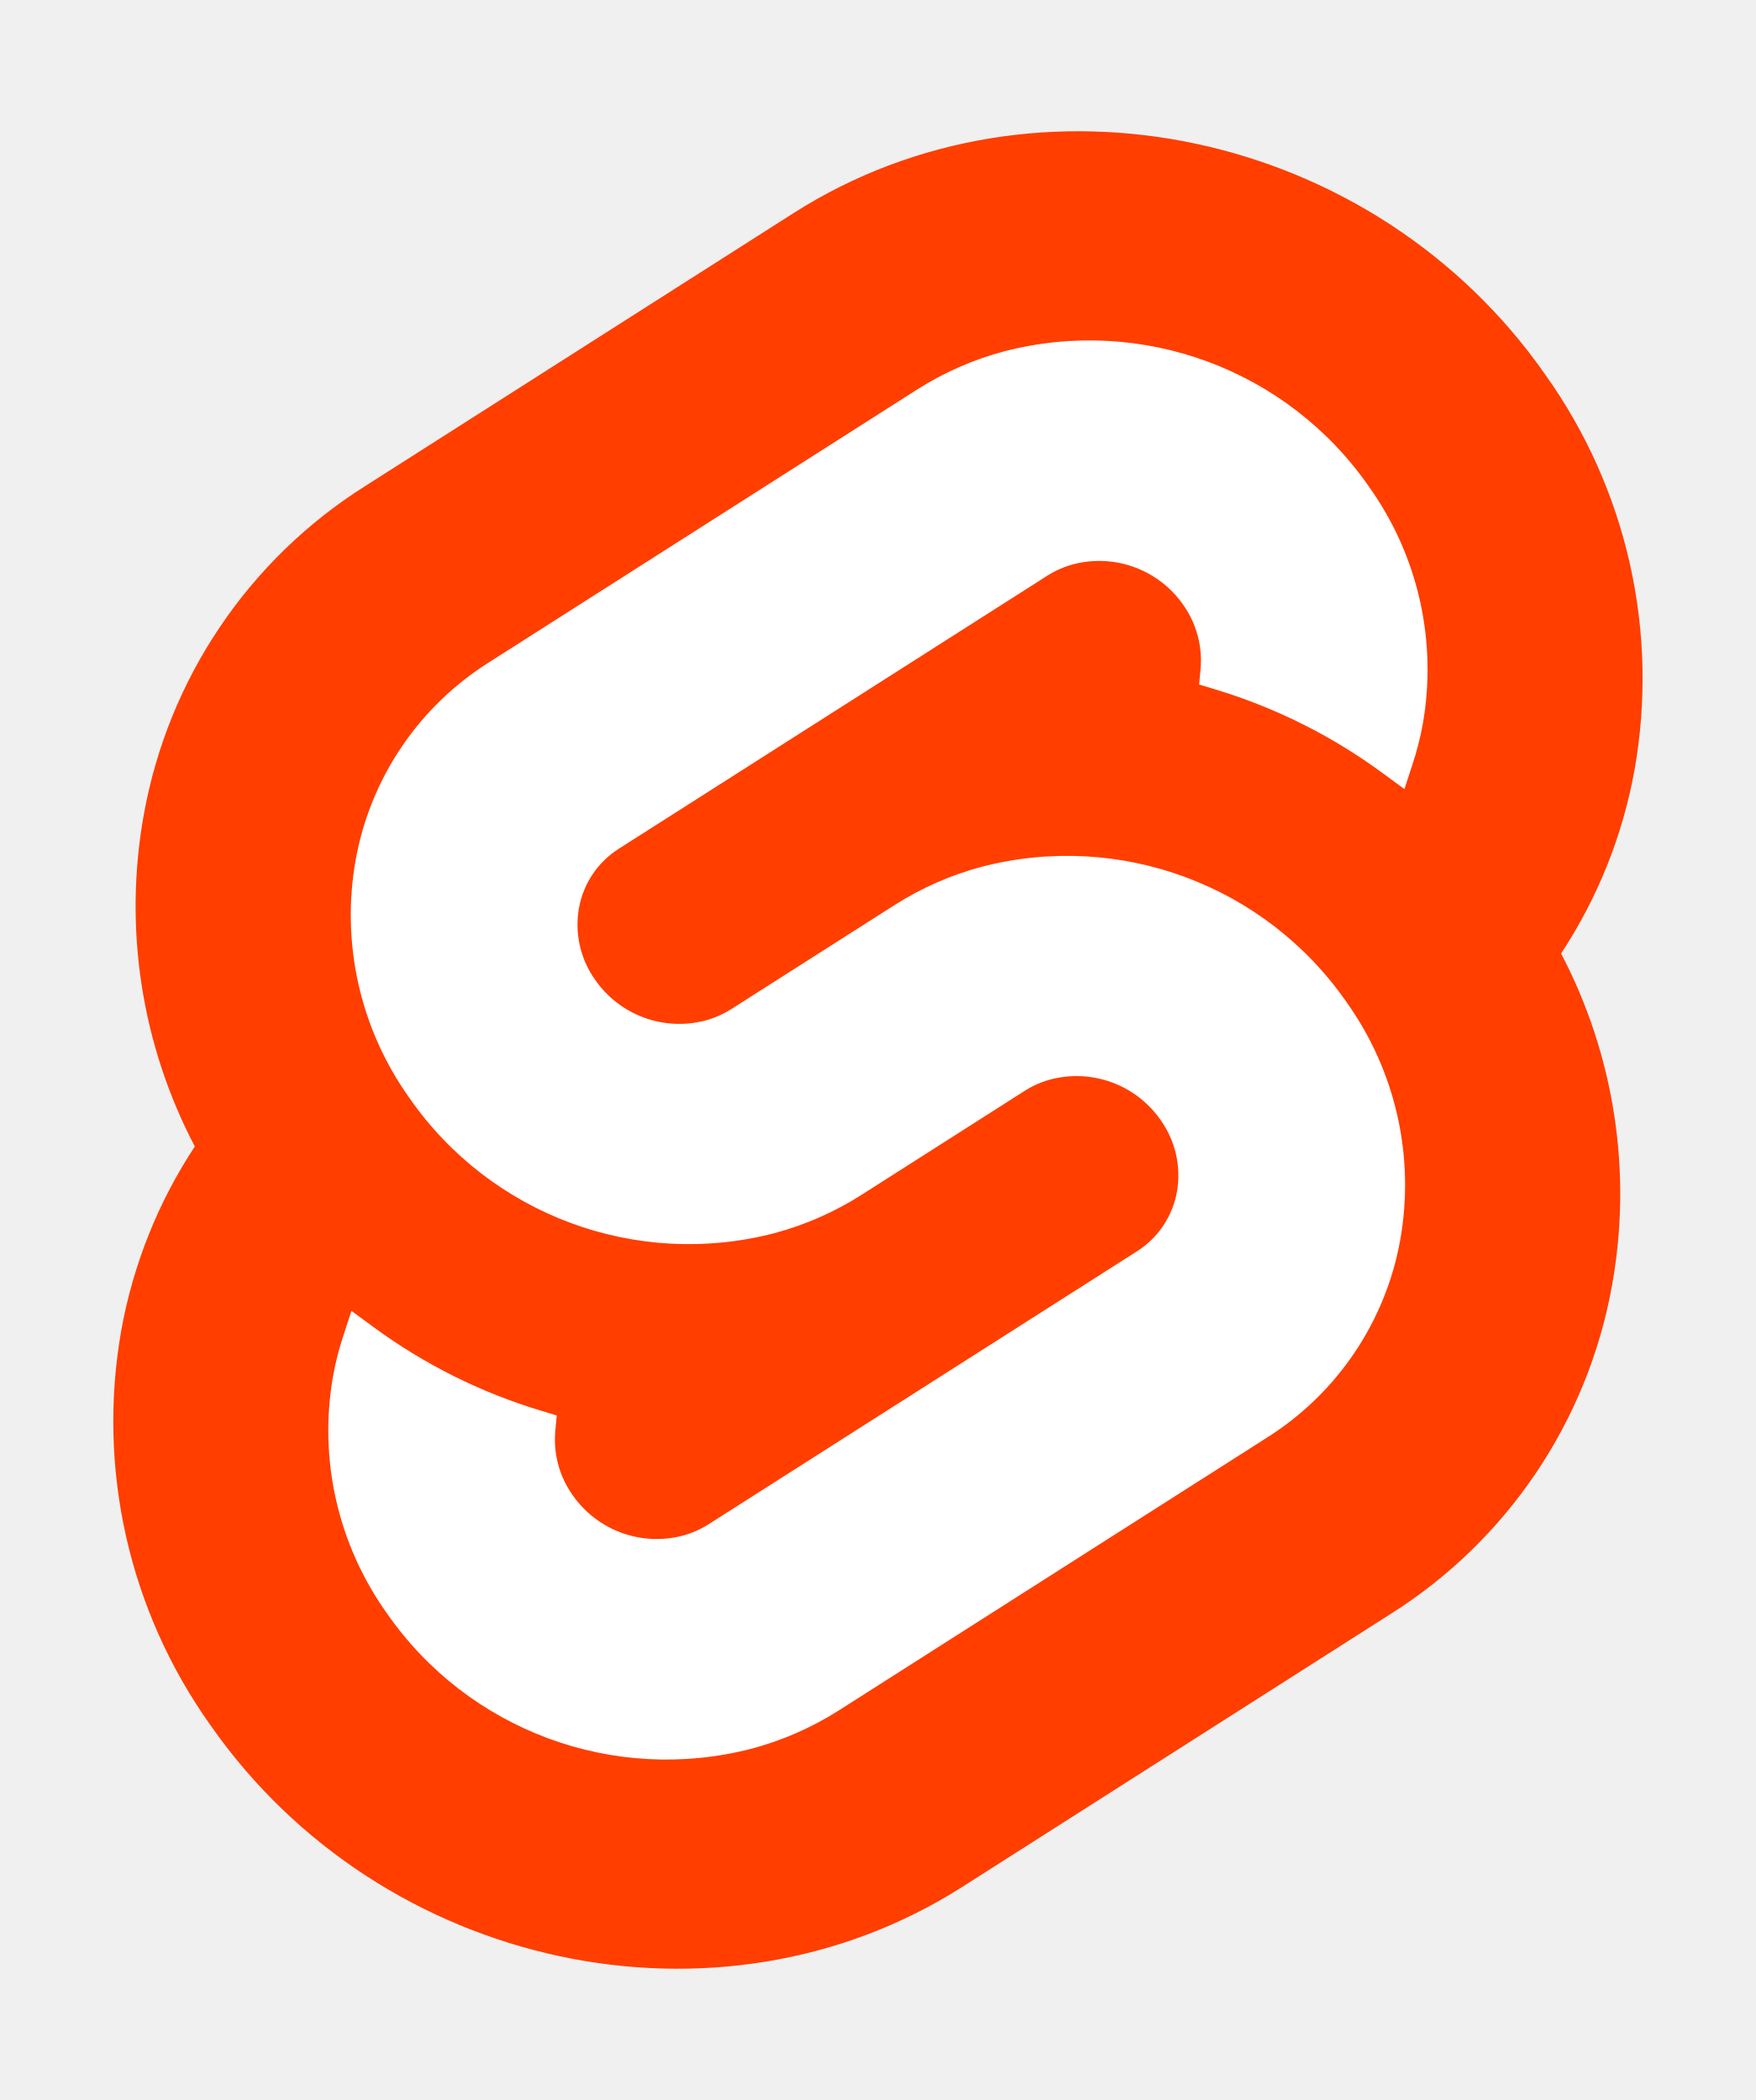
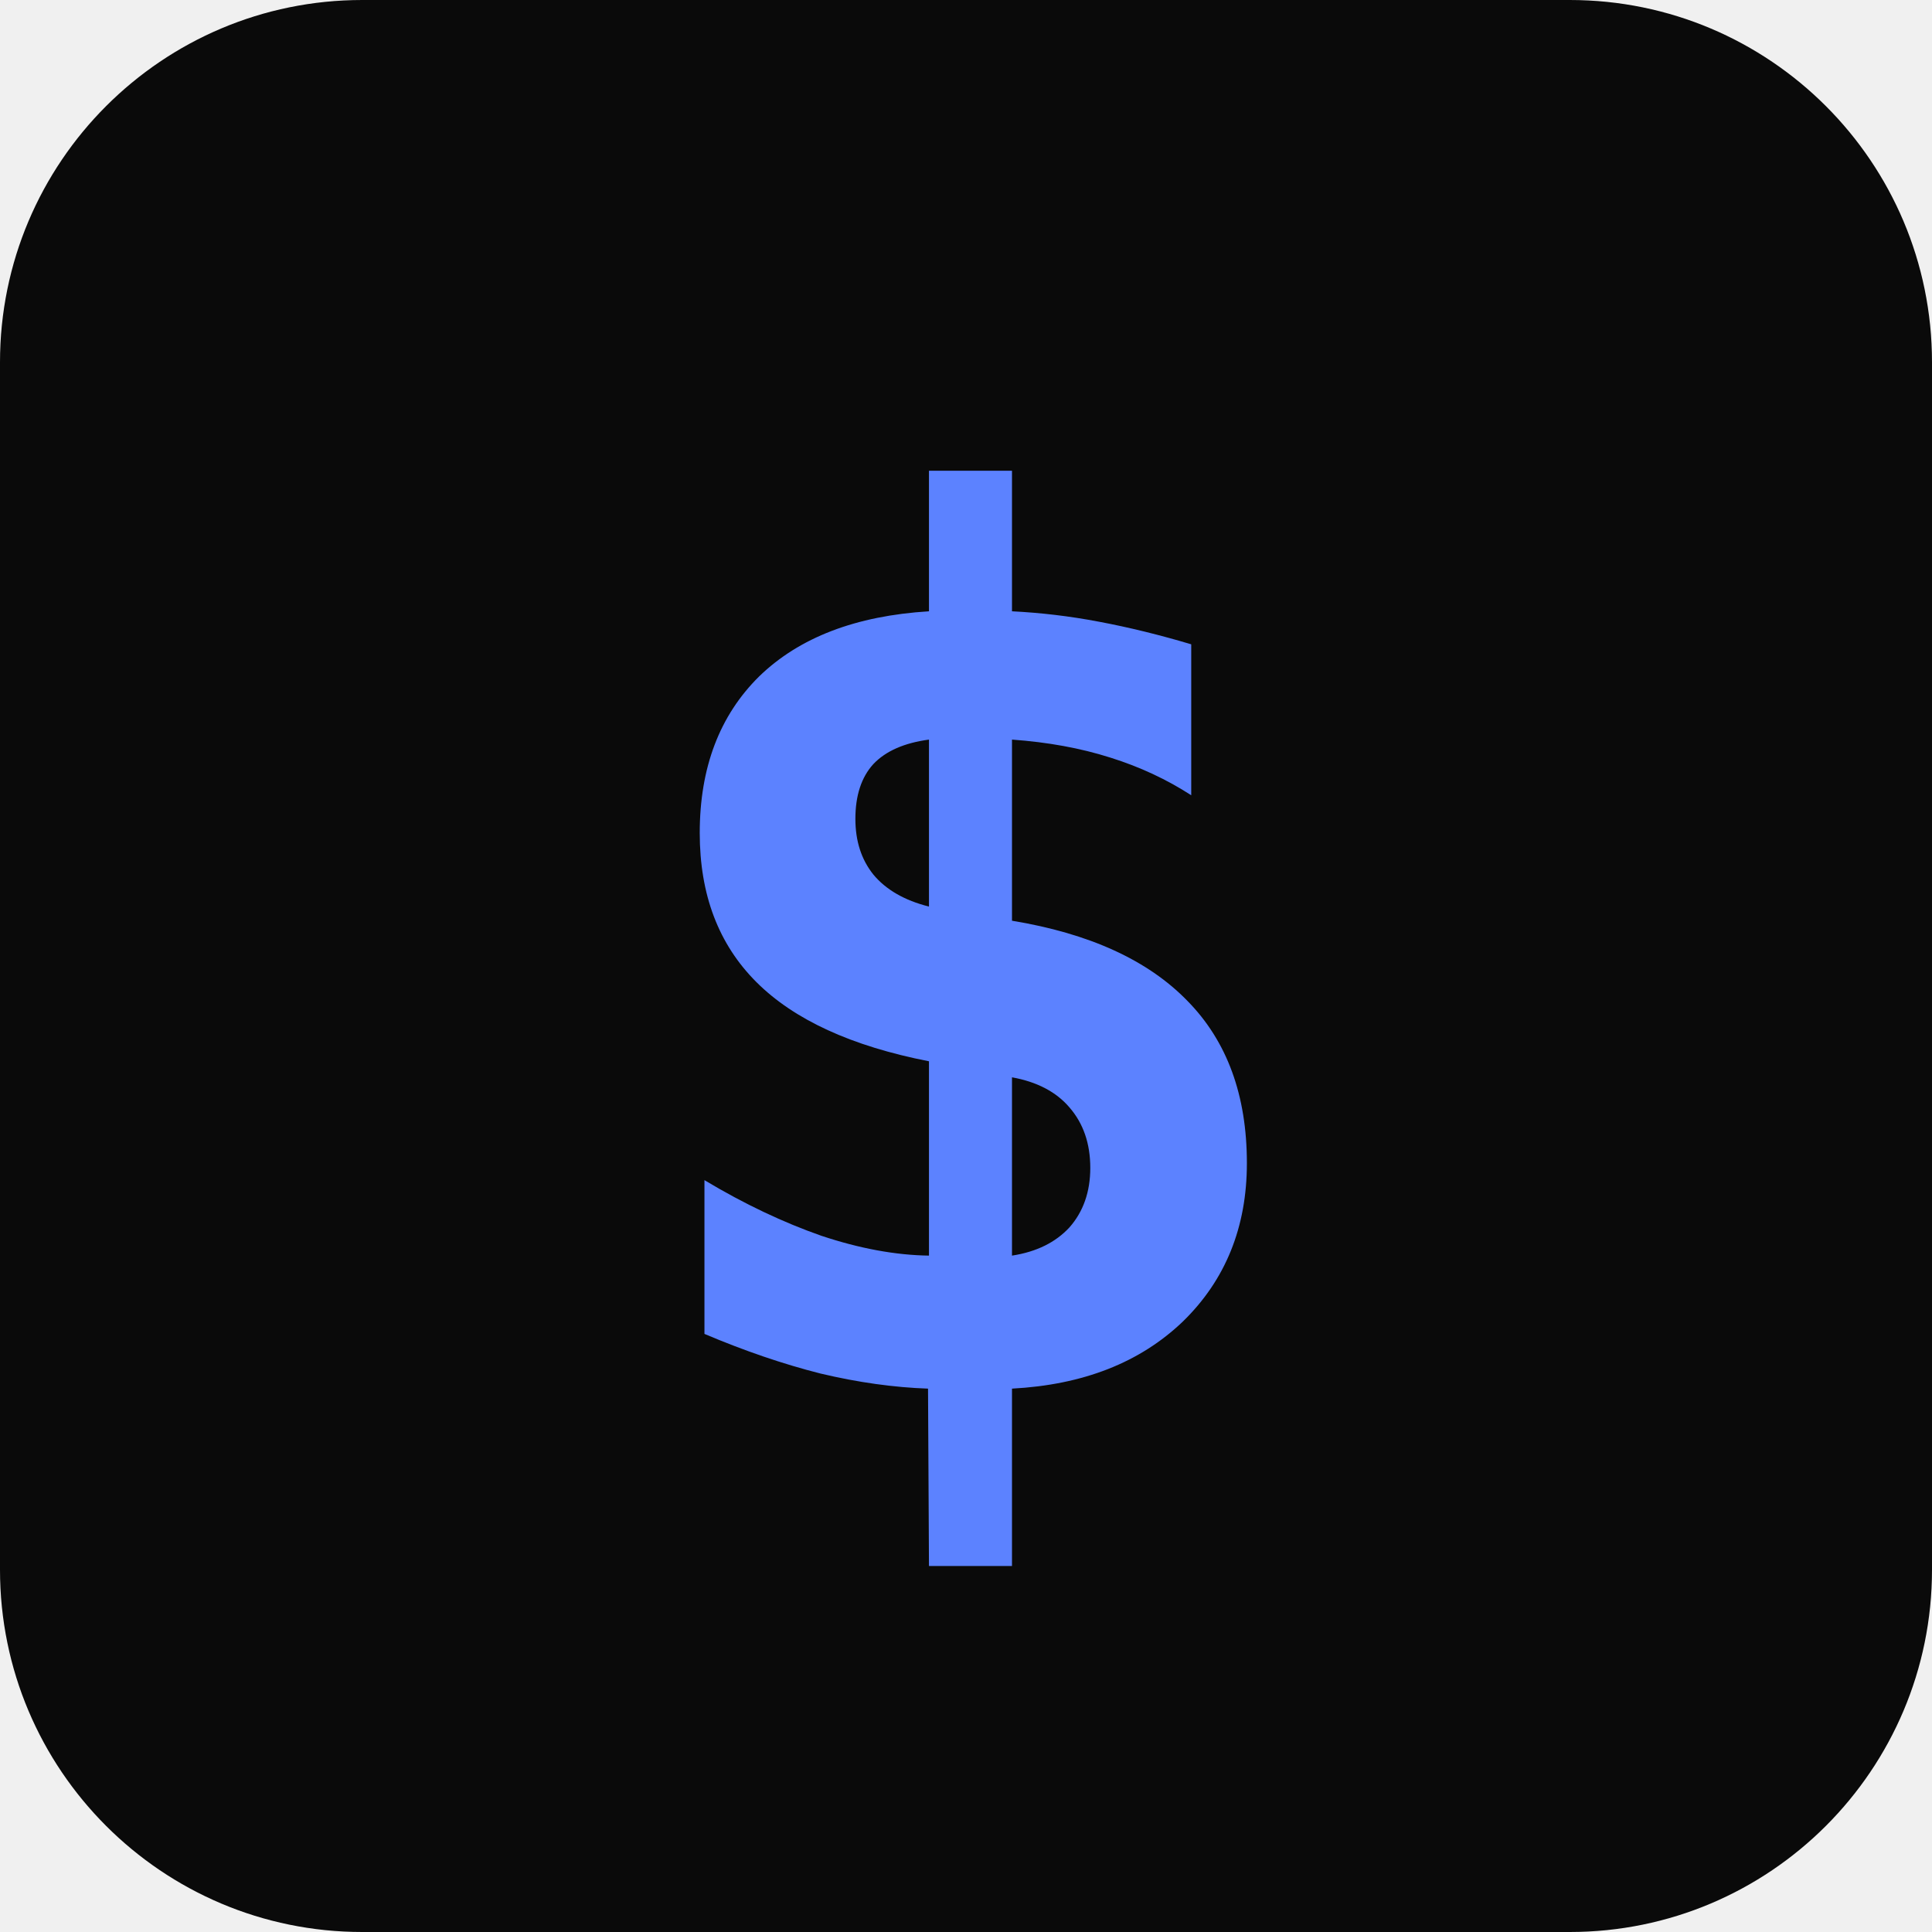
- <svg xmlns="http://www.w3.org/2000/svg" width="107" height="128" viewBox="0 0 107 128">
-   <path d="M94.157 22.819c-10.4-14.885-30.94-19.297-45.792-9.835L22.282 29.608A29.92 29.92 0 0 0 8.764 49.65a31.5 31.5 0 0 0 3.108 20.231 30 30 0 0 0-4.477 11.183 31.9 31.9 0 0 0 5.448 24.116c10.402 14.887 30.942 19.297 45.791 9.835l26.083-16.624A29.92 29.92 0 0 0 98.235 78.35a31.53 31.53 0 0 0-3.105-20.232 30 30 0 0 0 4.474-11.182 31.88 31.88 0 0 0-5.447-24.116" style="fill:#ff3e00" />
-   <path d="M45.817 106.582a20.72 20.72 0 0 1-22.237-8.243 19.17 19.17 0 0 1-3.277-14.503 18 18 0 0 1 .624-2.435l.49-1.498 1.337.981a33.6 33.6 0 0 0 10.203 5.098l.97.294-.09.968a5.85 5.85 0 0 0 1.052 3.878 6.24 6.24 0 0 0 6.695 2.485 5.8 5.8 0 0 0 1.603-.704L69.27 76.28a5.43 5.43 0 0 0 2.45-3.631 5.8 5.8 0 0 0-.987-4.371 6.24 6.24 0 0 0-6.698-2.487 5.7 5.7 0 0 0-1.6.704l-9.953 6.345a19 19 0 0 1-5.296 2.326 20.72 20.72 0 0 1-22.237-8.243 19.17 19.17 0 0 1-3.277-14.502 17.99 17.99 0 0 1 8.13-12.052l26.081-16.623a19 19 0 0 1 5.3-2.329 20.72 20.72 0 0 1 22.237 8.243 19.17 19.17 0 0 1 3.277 14.503 18 18 0 0 1-.624 2.435l-.49 1.498-1.337-.98a33.6 33.6 0 0 0-10.203-5.1l-.97-.294.09-.968a5.86 5.86 0 0 0-1.052-3.878 6.24 6.24 0 0 0-6.696-2.485 5.8 5.8 0 0 0-1.602.704L37.73 51.72a5.42 5.42 0 0 0-2.449 3.63 5.79 5.79 0 0 0 .986 4.372 6.24 6.24 0 0 0 6.698 2.486 5.8 5.8 0 0 0 1.602-.704l9.952-6.342a19 19 0 0 1 5.295-2.328 20.72 20.72 0 0 1 22.237 8.242 19.17 19.17 0 0 1 3.277 14.503 18 18 0 0 1-8.13 12.053l-26.081 16.622a19 19 0 0 1-5.3 2.328" style="fill:#fff" />
+ <svg xmlns="http://www.w3.org/2000/svg" viewBox="0 0 32 32">
+   <style>
+ 		.bg {
+ 			fill: #0a0a0a;
+ 		}
+ 		.mark {
+ 			fill: #5c82ff;
+ 		}
+ 		@media (prefers-color-scheme: light) {
+ 			.bg {
+ 				fill: #fafafa;
+ 			}
+ 			.mark {
+ 				fill: #2544b0;
+ 			}
+ 		}
+ 	</style>
+   <rect class="bg" width="32" height="32" rx="6" />
+   <text class="mark" x="16" y="23" font-family="ui-monospace, SFMono-Regular, Menlo, Consolas, monospace" font-size="20" font-weight="600" text-anchor="middle">$</text>
</svg>
